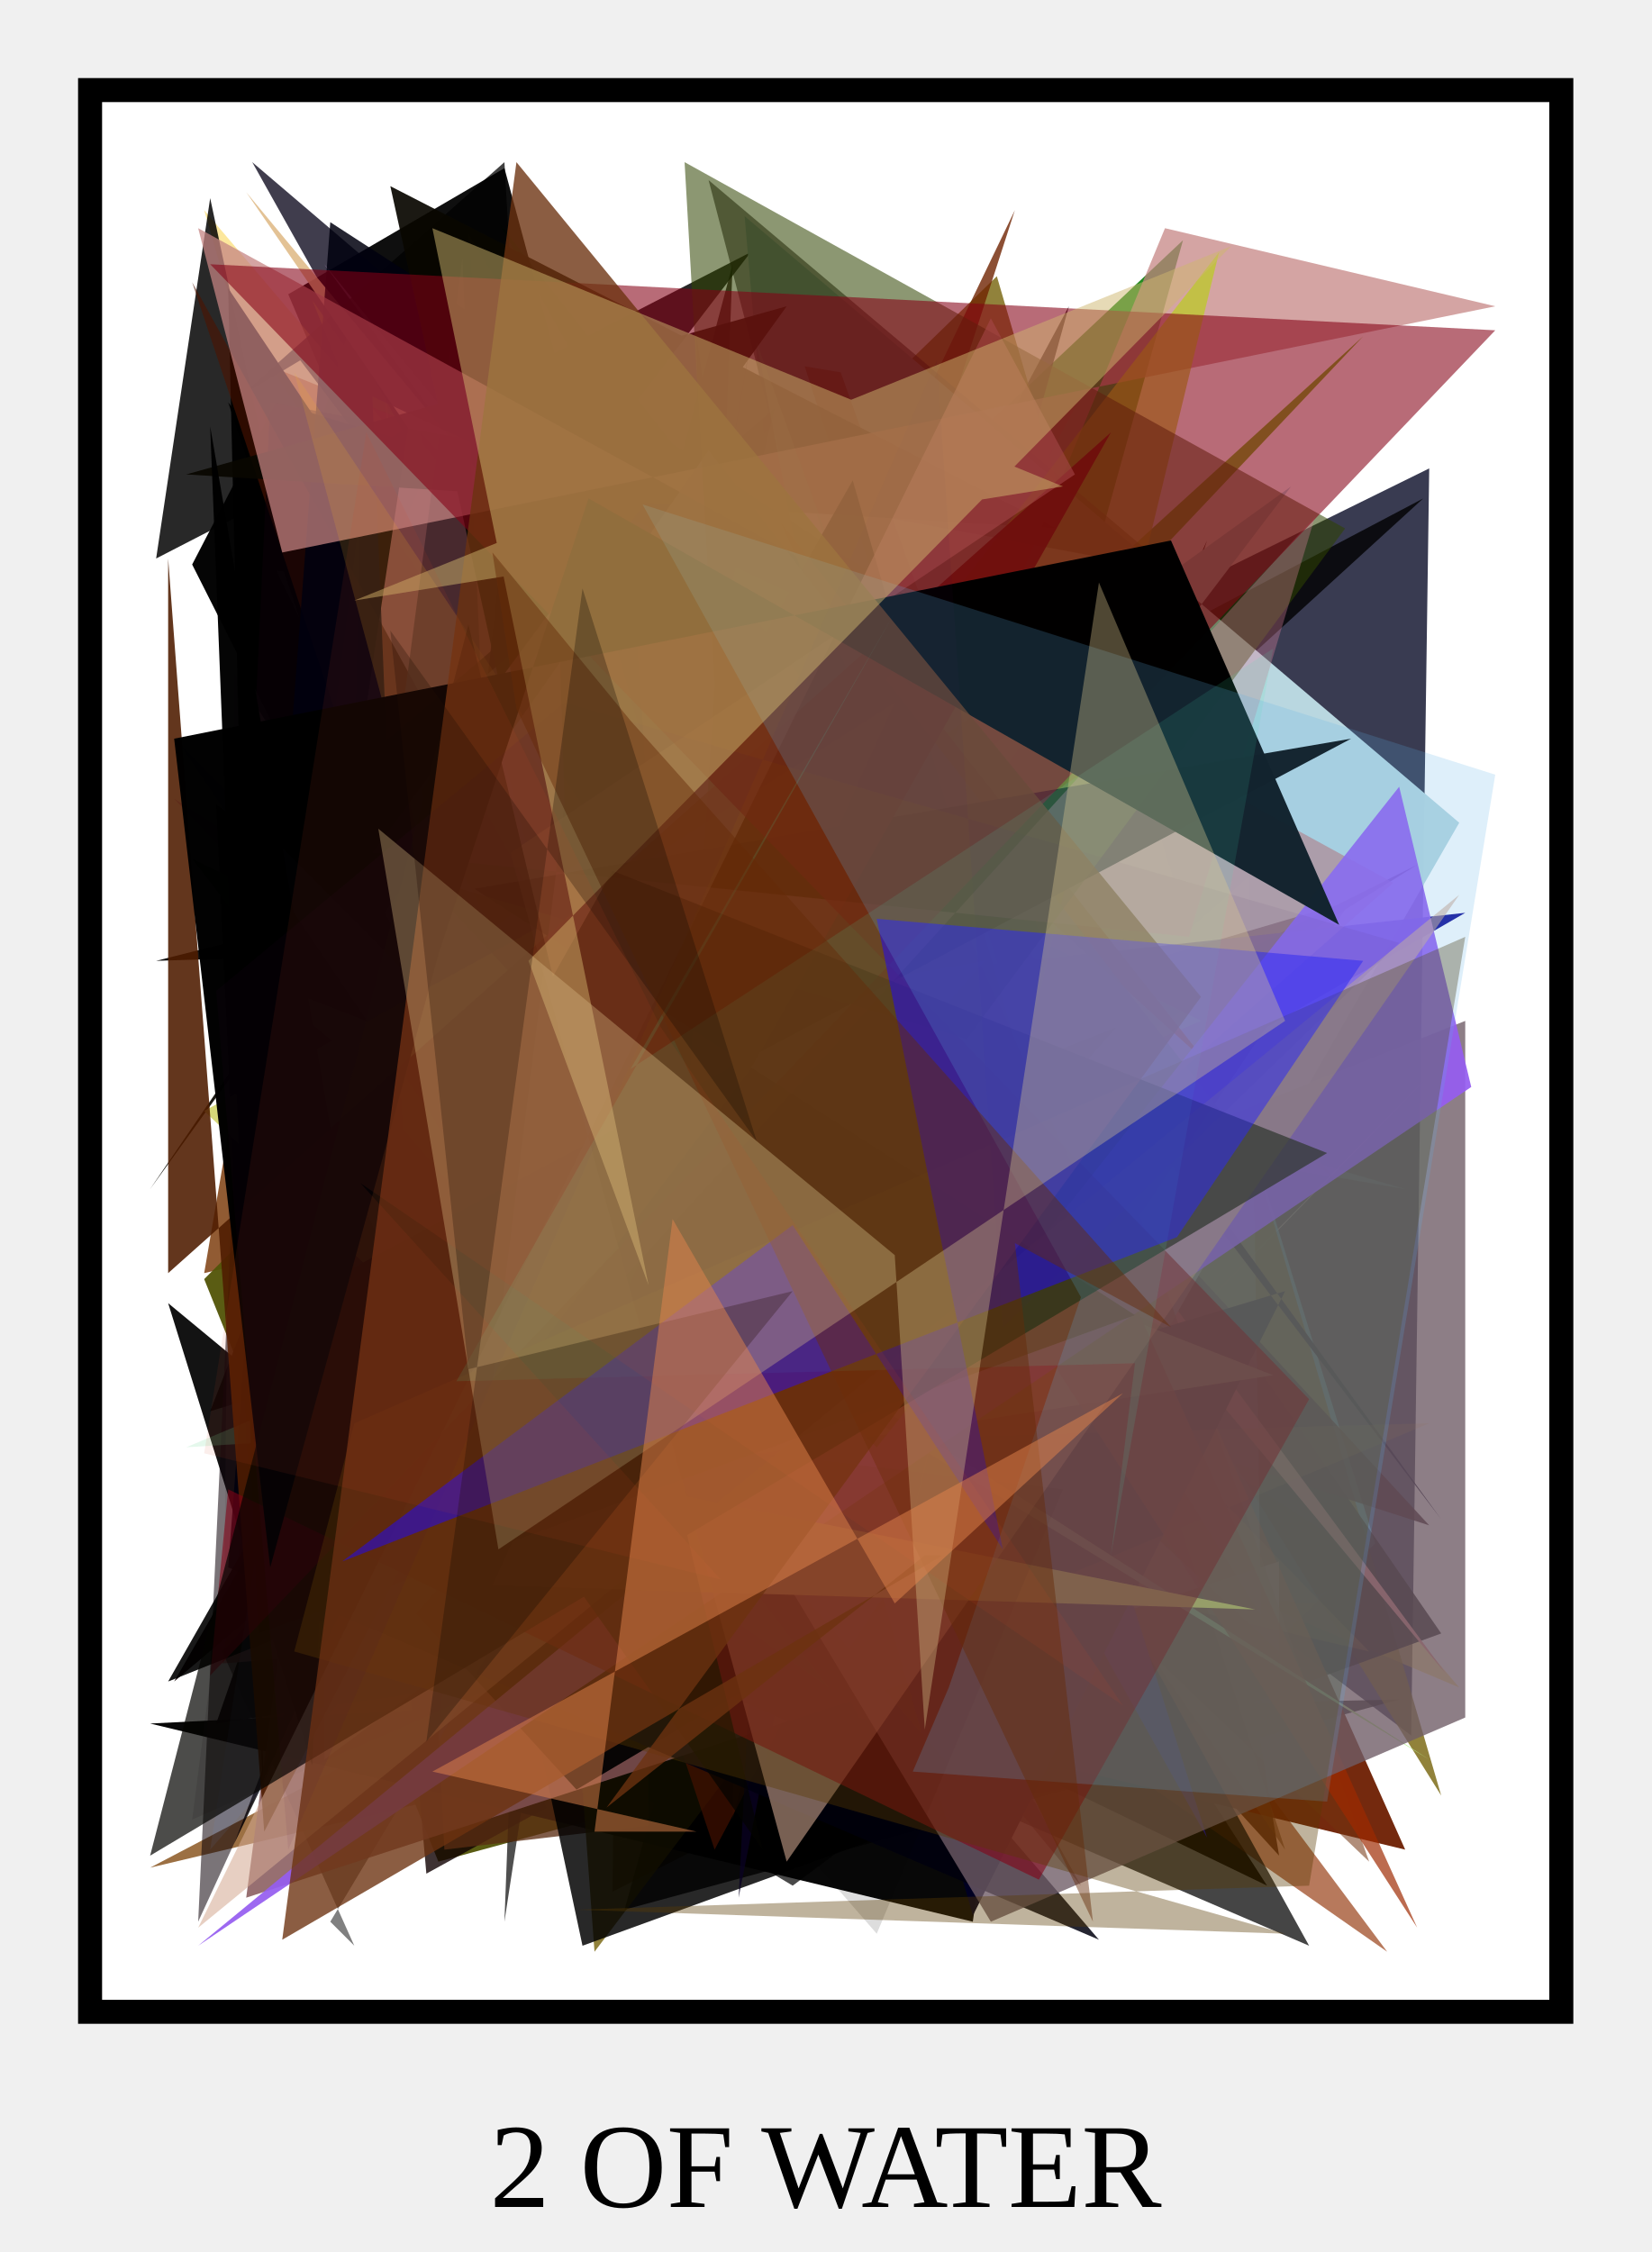
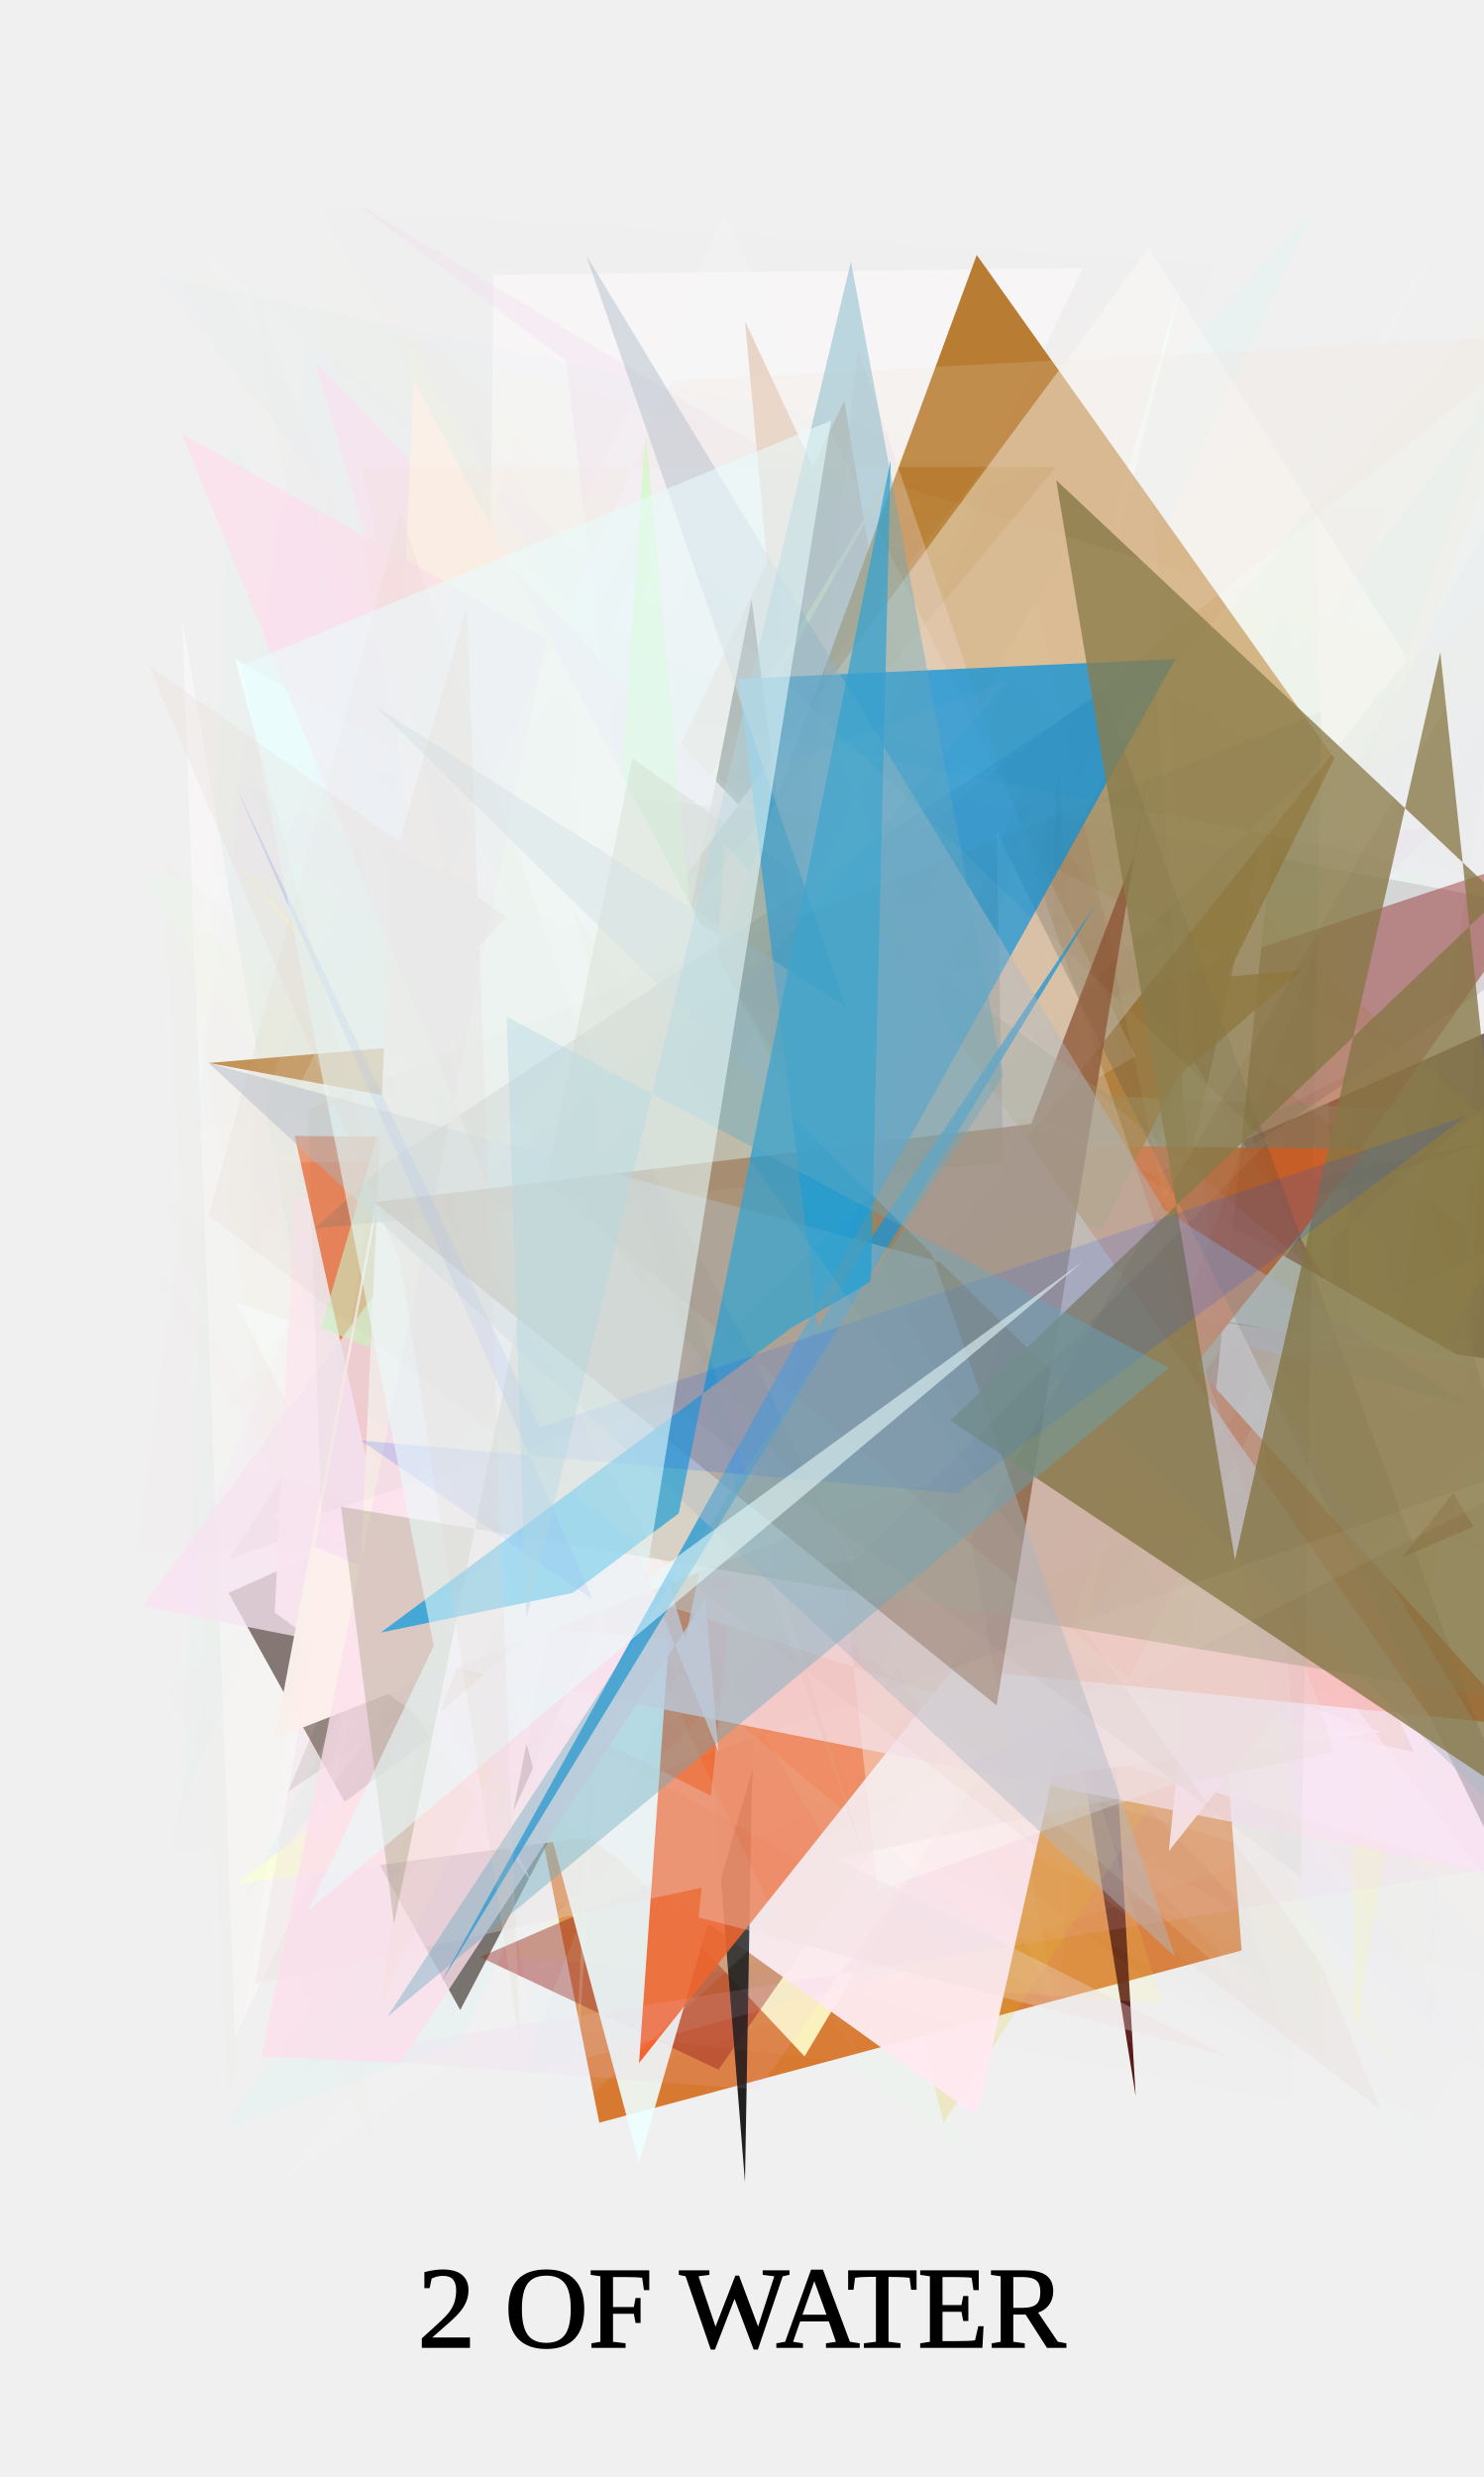
- <svg xmlns="http://www.w3.org/2000/svg" width="275" height="375" viewBox="0 -350 275 375">
+ <svg xmlns="http://www.w3.org/2000/svg" width="896" height="1496" viewBox="0 -1400 896 1496" style="font-size:70;font-family:Poor Richard, Times New Roman;stroke:black;stroke-width:1;fill:none">
  <defs>
</defs>
-   <rect x="15" y="-335" width="245" height="320" stroke="black" stroke-width="4" fill="white" />
-   <path d="M74,-249 L137,-142 L77,-86 L50,-284 L69,-141 L43,-144 Z" stroke-width="0" fill="#2a9b9d" fill-opacity="0.537" />
-   <path d="M220,-182 L214,-142 L133,-41 L200,-304 L69,-135 L206,-192 Z" stroke-width="0" fill="#fed0f5" fill-opacity="0.024" />
-   <path d="M56,-239 L191,-101 L99,-162 L142,-54 L161,-174 L103,-161 Z" stroke-width="0" fill="#72d7da" fill-opacity="0.565" />
-   <path d="M121,-180 L104,-228 L102,-35 L185,-77 L25,-39 L86,-71 Z" stroke-width="0" fill="#7a3f02" fill-opacity="0.741" />
-   <path d="M127,-58 L135,-123 L100,-228 L90,-178 L163,-278 L197,-310 Z" stroke-width="0" fill="#10810f" fill-opacity="0.914" />
-   <path d="M64,-258 L192,-216 L139,-72 L191,-63 L180,-131 L119,-58 Z" stroke-width="0" fill="#d8e6b4" fill-opacity="0.204" />
-   <path d="M191,-44 L147,-268 L93,-90 L169,-129 L232,-147 L206,-66 Z" stroke-width="0" fill="#c0c483" fill-opacity="0.086" />
-   <path d="M135,-249 L159,-241 L149,-64 L116,-294 L119,-114 L198,-111 Z" stroke-width="0" fill="#000019" fill-opacity="0.98" />
-   <path d="M201,-256 L141,-199 L74,-240 L48,-301 L84,-322 L118,-196 Z" stroke-width="0" fill="#000000" fill-opacity="0.941" />
-   <path d="M56,-95 L143,-159 L215,-225 L51,-237 L34,-138 L139,-163 Z" stroke-width="0" fill="#763200" fill-opacity="0.8" />
-   <path d="M235,-61 L107,-158 L84,-111 L79,-168 L39,-174 L238,-272 Z" stroke-width="0" fill="#000320" fill-opacity="0.776" />
-   <path d="M34,-137 L73,-40 L209,-77 L52,-300 L111,-154 L180,-284 Z" stroke-width="0" fill="#535509" fill-opacity="0.957" />
-   <path d="M59,-298 L52,-275 L175,-239 L227,-294 L81,-161 L107,-250 Z" stroke-width="0" fill="#61ae00" fill-opacity="0.82" />
-   <path d="M113,-230 L219,-101 L132,-36 L72,-72 L203,-215 L177,-240 Z" stroke-width="0" fill="#000000" fill-opacity="0.714" />
-   <path d="M106,-79 L143,-216 L197,-60 L146,-159 L82,-123 L123,-98 Z" stroke-width="0" fill="#ad47d9" fill-opacity="0.318" />
-   <path d="M69,-164 L89,-109 L161,-158 L59,-61 L159,-179 L53,-157 Z" stroke-width="0" fill="#2d50fe" fill-opacity="0.345" />
-   <path d="M116,-267 L216,-67 L132,-283 L161,-206 L137,-127 L124,-162 Z" stroke-width="0" fill="#478391" fill-opacity="0.769" />
-   <path d="M45,-289 L175,-90 L130,-113 L199,-186 L166,-182 L142,-250 Z" stroke-width="0" fill="#9c1f20" fill-opacity="0.788" />
-   <path d="M118,-49 L102,-43 L221,-85 L190,-54 L112,-42 L242,-175 Z" stroke-width="0" fill="#efdddf" fill-opacity="0.906" />
-   <path d="M71,-38 L66,-95 L122,-306 L116,-149 L65,-100 L91,-49 Z" stroke-width="0" fill="#0f0002" fill-opacity="0.804" />
-   <path d="M163,-173 L145,-91 L201,-260 L152,-151 L35,-115 L92,-262 Z" stroke-width="0" fill="#1d0307" fill-opacity="0.941" />
-   <path d="M63,-145 L243,-69 L34,-315 L80,-156 L64,-286 L74,-121 Z" stroke-width="0" fill="#f8cc2c" fill-opacity="0.467" />
-   <path d="M86,-71 L215,-106 L110,-265 L42,-323 L144,-141 L90,-91 Z" stroke-width="0" fill="#040015" fill-opacity="0.761" />
-   <path d="M219,-83 L79,-94 L139,-228 L80,-50 L187,-229 L229,-93 Z" stroke-width="0" fill="#6edffd" fill-opacity="0.737" />
-   <path d="M193,-87 L217,-58 L38,-283 L82,-150 L84,-202 L36,-63 Z" stroke-width="0" fill="#000000" fill-opacity="0.933" />
-   <path d="M43,-239 L91,-190 L237,-267 L76,-120 L39,-43 L89,-174 Z" stroke-width="0" fill="#000000" fill-opacity="0.792" />
-   <path d="M93,-267 L45,-160 L84,-51 L126,-299 L118,-253 L84,-30 Z" stroke-width="0" fill="#000000" fill-opacity="0.69" />
-   <path d="M104,-32 L233,-67 L94,-64 L117,-56 L133,-215 L178,-299 Z" stroke-width="0" fill="#000000" fill-opacity="0.796" />
-   <path d="M162,-30 L25,-63 L185,-71 L152,-100 L110,-109 L191,-240 Z" stroke-width="0" fill="#000000" fill-opacity="0.965" />
-   <path d="M80,-163 L116,-230 L54,-306 L87,-261 L227,-91 L29,-217 Z" stroke-width="0" fill="#d7a0e5" fill-opacity="0.945" />
-   <path d="M114,-254 L137,-293 L45,-131 L41,-65 L110,-195 L127,-50 Z" stroke-width="0" fill="#9b121b" fill-opacity="0.047" />
-   <path d="M106,-247 L223,-153 L118,-268 L63,-257 L74,-42 L108,-46 Z" stroke-width="0" fill="#592d13" fill-opacity="0.773" />
-   <path d="M178,-253 L213,-41 L45,-225 L127,-248 L122,-222 L98,-112 Z" stroke-width="0" fill="#00080b" fill-opacity="0.843" />
-   <path d="M211,-36 L62,-108 L79,-146 L89,-108 L97,-143 L108,-196 Z" stroke-width="0" fill="#000100" fill-opacity="0.988" />
-   <path d="M200,-218 L97,-175 L175,-233 L79,-96 L87,-155 L158,-165 Z" stroke-width="0" fill="#6aa62f" fill-opacity="0.094" />
-   <path d="M166,-304 L240,-51 L78,-311 L99,-25 L224,-190 L62,-203 Z" stroke-width="0" fill="#705c00" fill-opacity="0.769" />
-   <path d="M40,-165 L178,-192 L83,-313 L174,-152 L71,-247 L99,-97 Z" stroke-width="0" fill="#001700" fill-opacity="0.69" />
-   <path d="M222,-184 L104,-166 L75,-134 L231,-25 L54,-262 L76,-157 Z" stroke-width="0" fill="#8e2e00" fill-opacity="0.639" />
-   <path d="M138,-46 L32,-256 L46,-283 L196,-238 L46,-255 L91,-162 Z" stroke-width="0" fill="#000000" fill-opacity="0.98" />
-   <path d="M32,-220 L54,-146 L62,-81 L135,-49 L119,-73 L65,-219 Z" stroke-width="0" fill="#c64826" fill-opacity="0.016" />
-   <path d="M194,-93 L93,-164 L84,-323 L40,-284 L50,-290 L128,-187 Z" stroke-width="0" fill="#000000" fill-opacity="0.745" />
-   <path d="M116,-193 L26,-190 L121,-214 L71,-264 L206,-80 L93,-254 Z" stroke-width="0" fill="#000000" fill-opacity="0.929" />
-   <path d="M151,-285 L37,-196 L70,-269 L206,-114 L60,-112 L75,-254 Z" stroke-width="0" fill="#dcd22d" fill-opacity="0.996" />
-   <path d="M127,-185 L169,-315 L57,-82 L147,-148 L122,-47 L124,-153 Z" stroke-width="0" fill="#6f2200" fill-opacity="0.796" />
-   <path d="M125,-308 L102,-278 L240,-78 L97,-26 L35,-317 L26,-257 Z" stroke-width="0" fill="#000000" fill-opacity="0.843" />
-   <path d="M215,-154 L83,-93 L124,-218 L41,-318 L151,-158 L73,-274 Z" stroke-width="0" fill="#e0bc8a" fill-opacity="0.91" />
-   <path d="M104,-134 L70,-278 L238,-96 L61,-153 L54,-181 L102,-119 Z" stroke-width="0" fill="#25000b" fill-opacity="0.851" />
-   <path d="M155,-219 L234,-42 L143,-64 L65,-230 L114,-109 L163,-245 Z" stroke-width="0" fill="#6c1d00" fill-opacity="0.945" />
-   <path d="M71,-180 L88,-98 L208,-204 L210,-81 L151,-176 L234,-152 Z" stroke-width="0" fill="#acd8f5" fill-opacity="0.263" />
-   <path d="M76,-189 L36,-216 L44,-48 L38,-302 L168,-108 L97,-232 Z" stroke-width="0" fill="#000000" fill-opacity="0.984" />
-   <path d="M66,-98 L140,-81 L37,-73 L68,-279 L241,-71 L86,-281 Z" stroke-width="0" fill="#ec8d8d" fill-opacity="0.929" />
-   <path d="M124,-314 L243,-213 L182,-107 L158,-194 L215,-269 L133,-210 Z" stroke-width="0" fill="#bad8e0" fill-opacity="0.992" />
-   <path d="M81,-79 L166,-215 L55,-30 L59,-26 L37,-75 L93,-137 Z" stroke-width="0" fill="#000000" fill-opacity="0.498" />
-   <path d="M29,-70 L124,-150 L236,-206 L106,-125 L105,-180 L129,-243 Z" stroke-width="0" fill="#0f0003" fill-opacity="0.953" />
-   <path d="M89,-195 L154,-205 L131,-281 L55,-215 L54,-57 L120,-106 Z" stroke-width="0" fill="#faf7f4" fill-opacity="0.953" />
-   <path d="M180,-36 L161,-59 L146,-236 L155,-110 L119,-42 L32,-303 Z" stroke-width="0" fill="#4c1300" fill-opacity="0.608" />
-   <path d="M77,-307 L41,-34 L213,-90 L213,-75 L75,-203 L88,-58 Z" stroke-width="0" fill="#825254" fill-opacity="0.831" />
-   <path d="M96,-52 L150,-84 L80,-90 L28,-133 L52,-56 L54,-98 Z" stroke-width="0" fill="#000000" fill-opacity="0.925" />
-   <path d="M130,-75 L60,-94 L218,-26 L113,-216 L129,-282 L39,-205 Z" stroke-width="0" fill="#000000" fill-opacity="0.729" />
-   <path d="M228,-40 L100,-162 L81,-235 L214,-42 L134,-289 L140,-288 Z" stroke-width="0" fill="#72330f" fill-opacity="0.553" />
-   <path d="M45,-283 L195,-255 L118,-320 L179,-86 L118,-215 L33,-30 Z" stroke-width="0" fill="#0c0008" fill-opacity="0.545" />
-   <path d="M123,-34 L130,-172 L225,-200 L141,-75 L71,-93 L148,-161 Z" stroke-width="0" fill="#0a0222" fill-opacity="0.769" />
-   <path d="M60,-265 L32,-47 L134,-92 L39,-238 L37,-55 L56,-65 Z" stroke-width="0" fill="#472c33" fill-opacity="0.122" />
-   <path d="M106,-214 L201,-44 L188,-85 L74,-100 L244,-198 L60,-178 Z" stroke-width="0" fill="#090391" fill-opacity="0.937" />
-   <path d="M164,-88 L206,-123 L32,-207 L138,-69 L41,-138 L177,-141 Z" stroke-width="0" fill="#098915" fill-opacity="0.925" />
-   <path d="M214,-135 L162,-31 L87,-298 L240,-97 L129,-250 L104,-102 Z" stroke-width="0" fill="#000023" fill-opacity="0.98" />
-   <path d="M67,-162 L62,-284 L200,-219 L55,-313 L38,-89 L183,-27 Z" stroke-width="0" fill="#00000e" fill-opacity="0.855" />
-   <path d="M83,-237 L65,-319 L176,-262 L31,-271 L131,-299 L25,-152 Z" stroke-width="0" fill="#090700" fill-opacity="0.925" />
-   <path d="M47,-258 L249,-299 L194,-312 L101,-87 L232,-203 L33,-312 Z" stroke-width="0" fill="#c58382" fill-opacity="0.733" />
-   <path d="M189,-119 L126,-293 L155,-141 L128,-216 L200,-180 L31,-109 Z" stroke-width="0" fill="#6edb96" fill-opacity="0.176" />
-   <path d="M142,-270 L177,-149 L64,-131 L186,-179 L123,-108 L28,-70 Z" stroke-width="0" fill="#000000" fill-opacity="0.902" />
-   <path d="M128,-143 L100,-125 L158,-122 L148,-81 L203,-308 L59,-123 Z" stroke-width="0" fill="#b9cf16" fill-opacity="0.659" />
-   <path d="M111,-195 L49,-288 L97,-109 L238,-113 L176,-87 L228,-75 Z" stroke-width="0" fill="#f5b025" fill-opacity="0.165" />
-   <path d="M43,-187 L212,-121 L75,-100 L117,-131 L238,-57 L68,-166 Z" stroke-width="0" fill="#b7f48f" fill-opacity="0.961" />
-   <path d="M201,-173 L130,-263 L236,-29 L127,-198 L116,-93 L105,-260 Z" stroke-width="0" fill="#9e2900" fill-opacity="0.69" />
-   <path d="M244,-64 L165,-30 L64,-198 L118,-275 L204,-164 L244,-180 Z" stroke-width="0" fill="#6f5d66" fill-opacity="0.792" />
-   <path d="M118,-96 L33,-26 L245,-169 L233,-219 L146,-109 L30,-226 Z" stroke-width="0" fill="#955df0" fill-opacity="0.925" />
-   <path d="M164,-190 L35,-42 L64,-230 L114,-133 L73,-60 L83,-176 Z" stroke-width="0" fill="#718fe3" fill-opacity="0.086" />
-   <path d="M98,-104 L34,-165 L94,-198 L149,-233 L82,-86 L209,-82 Z" stroke-width="0" fill="#d6d879" fill-opacity="0.996" />
-   <path d="M79,-202 L189,-131 L43,-78 L35,-279 L59,-139 L225,-227 Z" stroke-width="0" fill="#000000" fill-opacity="0.98" />
-   <path d="M50,-117 L54,-105 L43,-192 L79,-105 L146,-28 L177,-102 Z" stroke-width="0" fill="#000000" fill-opacity="0.133" />
-   <path d="M70,-204 L114,-157 L119,-236 L114,-323 L224,-262 L161,-177 Z" stroke-width="0" fill="#2f4400" fill-opacity="0.553" />
-   <path d="M28,-138 L28,-257 L44,-45 L77,-109 L125,-172 L185,-278 Z" stroke-width="0" fill="#4f1d00" fill-opacity="0.886" />
-   <path d="M94,-216 L93,-250 L62,-208 L198,-194 L219,-264 L81,-112 Z" stroke-width="0" fill="#d6809c" fill-opacity="0.357" />
-   <path d="M179,-271 L165,-297 L33,-29 L243,-201 L131,-40 L85,-208 Z" stroke-width="0" fill="#d5aa93" fill-opacity="0.565" />
-   <path d="M218,-117 L35,-306 L249,-295 L35,-71 L38,-102 L173,-37 Z" stroke-width="0" fill="#850015" fill-opacity="0.58" />
-   <path d="M45,-89 L73,-191 L98,-267 L223,-196 L195,-260 L29,-227 Z" stroke-width="0" fill="#000000" fill-opacity="0.992" />
-   <path d="M25,-41 L78,-246 L127,-42 L62,-134 L102,-205 L221,-158 Z" stroke-width="0" fill="#030400" fill-opacity="0.71" />
-   <path d="M59,-113 L244,-194 L218,-36 L96,-32 L214,-28 L49,-75 Z" stroke-width="0" fill="#5a3a00" fill-opacity="0.384" />
-   <path d="M47,-27 L157,-91 L154,-91 L101,-49 L200,-184 L86,-323 Z" stroke-width="0" fill="#6c3210" fill-opacity="0.788" />
-   <path d="M167,-129 L156,-290 L48,-42 L36,-185 L94,-233 L233,-193 Z" stroke-width="0" fill="#4a0042" fill-opacity="0.067" />
-   <path d="M105,-172 L212,-242 L185,-91 L189,-123 L76,-120 L149,-248 Z" stroke-width="0" fill="#42f4ae" fill-opacity="0.118" />
-   <path d="M132,-146 L167,-92 L146,-197 L227,-190 L196,-144 L57,-90 Z" stroke-width="0" fill="#2007f5" fill-opacity="0.518" />
-   <path d="M107,-266 L249,-221 L221,-50 L152,-55 L158,-69 L180,-134 Z" stroke-width="0" fill="#5cb2e7" fill-opacity="0.2" />
-   <path d="M88,-190 L205,-309 L59,-250 L177,-269 L72,-312 L108,-136 Z" stroke-width="0" fill="#ceb56f" fill-opacity="0.502" />
-   <path d="M182,-30 L169,-143 L195,-129 L105,-230 L82,-258 L86,-232 Z" stroke-width="0" fill="#642a07" fill-opacity="0.459" />
-   <path d="M149,-141 L63,-212 L83,-92 L214,-180 L183,-253 L154,-62 Z" stroke-width="0" fill="#dec991" fill-opacity="0.353" />
-   <path d="M97,-252 L71,-60 L132,-135 L78,-122 L65,-245 L126,-160 Z" stroke-width="0" fill="#0f0800" fill-opacity="0.286" />
-   <path d="M60,-153 L187,-66 L110,-179 L61,-278 L34,-108 L120,-87 Z" stroke-width="0" fill="#d6482b" fill-opacity="0.09" />
-   <path d="M112,-147 L99,-45 L116,-45 L72,-55 L187,-118 L149,-83 Z" stroke-width="0" fill="#e1834d" fill-opacity="0.502" />
-   <text x="137.5" y="12.5" font-size="20.0" fill="black" text-anchor="middle" transform="translate(0,5.0)">2 OF WATER</text>
+   <path d="M594,-750 L806,-954 L102,-570 L206,-1034 L470,-906 L526,-650 Z" stroke-width="0" fill="#e8f2f5" fill-opacity="0.035" />
+   <path d="M466,-1158 L506,-186 L778,-594 L866,-494 L302,-874 L182,-814 Z" stroke-width="0" fill="#ece1ff" fill-opacity="0.016" />
+   <path d="M734,-250 L118,-1254 L606,-822 L878,-1270 L322,-206 L742,-466 Z" stroke-width="0" fill="#f8fff5" fill-opacity="0.043" />
+   <path d="M474,-690 L626,-246 L538,-1062 L934,-202 L310,-314 L498,-718 Z" stroke-width="0" fill="#cabb94" fill-opacity="0.004" />
+   <path d="M170,-82 L462,-470 L206,-1014 L446,-910 L354,-934 L414,-250 Z" stroke-width="0" fill="#f8fef5" fill-opacity="0.055" />
+   <path d="M818,-186 L958,-1070 L930,-658 L314,-1118 L398,-506 L206,-670 Z" stroke-width="0" fill="#eef2f5" fill-opacity="0.161" />
+   <path d="M106,-946 L442,-438 L642,-1050 L134,-674 L226,-538 L214,-386 Z" stroke-width="0" fill="#23a25b" fill-opacity="0.0" />
+   <path d="M810,-734 L234,-234 L782,-130 L794,-950 L838,-1094 L206,-1070 Z" stroke-width="0" fill="#f9c9e1" fill-opacity="0.004" />
+   <path d="M574,-634 L202,-790 L870,-902 L658,-686 L534,-618 L962,-434 Z" stroke-width="0" fill="#e79fd3" fill-opacity="0.082" />
+   <path d="M434,-1018 L870,-302 L234,-678 L802,-282 L722,-606 L198,-526 Z" stroke-width="0" fill="#d6eee9" fill-opacity="0.067" />
+   <path d="M782,-730 L798,-746 L342,-982 L142,-998 L574,-426 L178,-226 Z" stroke-width="0" fill="#e6f7ea" fill-opacity="0.106" />
+   <path d="M678,-218 L138,-1138 L110,-310 L318,-806 L254,-814 L710,-406 Z" stroke-width="0" fill="#d6f7ed" fill-opacity="0.137" />
+   <path d="M410,-234 L594,-90 L86,-870 L866,-874 L242,-258 L582,-1014 Z" stroke-width="0" fill="#eaf7ea" fill-opacity="0.302" />
+   <path d="M510,-1158 L186,-478 L854,-342 L450,-1206 L522,-422 L606,-574 Z" stroke-width="0" fill="#af4908" fill-opacity="0.494" />
+   <path d="M166,-502 L582,-750 L318,-498 L382,-966 L538,-258 L94,-686 Z" stroke-width="0" fill="#b5eee0" fill-opacity="0.012" />
+   <path d="M502,-670 L830,-602 L246,-698 L362,-118 L750,-222 L722,-586 Z" stroke-width="0" fill="#d15b02" fill-opacity="0.8" />
+   <path d="M258,-1138 L754,-438 L270,-1174 L442,-762 L774,-198 L170,-634 Z" stroke-width="0" fill="#e2e7cb" fill-opacity="0.008" />
+   <path d="M122,-1010 L946,-1094 L250,-266 L386,-754 L518,-158 L190,-610 Z" stroke-width="0" fill="#ece8e8" fill-opacity="0.027" />
+   <path d="M638,-966 L634,-618 L450,-222 L314,-678 L582,-782 L686,-134 Z" stroke-width="0" fill="#480502" fill-opacity="0.925" />
+   <path d="M194,-1274 L534,-650 L734,-426 L106,-678 L606,-866 L734,-1242 Z" stroke-width="0" fill="#fde0fb" fill-opacity="0.031" />
+   <path d="M978,-1002 L150,-494 L478,-130 L902,-182 L242,-374 L298,-1106 Z" stroke-width="0" fill="#d9ba79" fill-opacity="0.0" />
+   <path d="M950,-342 L206,-90 L126,-878 L186,-1126 L82,-674 L650,-658 Z" stroke-width="0" fill="#f7faf7" fill-opacity="0.035" />
+   <path d="M378,-278 L498,-754 L102,-378 L226,-102 L154,-638 L142,-378 Z" stroke-width="0" fill="#fbe8eb" fill-opacity="0.024" />
+   <path d="M186,-722 L678,-750 L930,-190 L526,-646 L214,-446 L830,-262 Z" stroke-width="0" fill="#f7f9e6" fill-opacity="0.098" />
+   <path d="M290,-434 L226,-354 L110,-1026 L142,-170 L654,-1238 L298,-1234 Z" stroke-width="0" fill="#fffcfe" fill-opacity="0.498" />
+   <path d="M698,-990 L278,-186 L138,-438 L946,-798 L970,-590 L738,-386 Z" stroke-width="0" fill="#210900" fill-opacity="0.627" />
+   <path d="M598,-346 L486,-158 L182,-482 L562,-1154 L290,-698 L138,-886 Z" stroke-width="0" fill="#fbf7c5" fill-opacity="0.945" />
+   <path d="M846,-150 L522,-486 L954,-666 L874,-266 L438,-390 L242,-1202 Z" stroke-width="0" fill="#fefda6" fill-opacity="0.078" />
+   <path d="M182,-190 L410,-862 L130,-546 L422,-682 L602,-714 L394,-478 Z" stroke-width="0" fill="#efecd2" fill-opacity="0.016" />
+   <path d="M406,-894 L946,-310 L926,-1022 L554,-322 L254,-454 L134,-550 Z" stroke-width="0" fill="#fdcfcf" fill-opacity="0.031" />
+   <path d="M546,-702 L238,-1094 L458,-726 L194,-310 L110,-850 L702,-358 Z" stroke-width="0" fill="#f5fea1" fill-opacity="0.043" />
+   <path d="M902,-86 L450,-202 L222,-970 L406,-170 L366,-110 L510,-198 Z" stroke-width="0" fill="#66009f" fill-opacity="0.0" />
+   <path d="M226,-406 L146,-250 L794,-1098 L810,-402 L234,-330 L434,-894 Z" stroke-width="0" fill="#c0f1e3" fill-opacity="0.176" />
+   <path d="M942,-110 L702,-390 L450,-898 L226,-794 L150,-1234 L394,-582 Z" stroke-width="0" fill="#d1eafe" fill-opacity="0.008" />
+   <path d="M806,-1258 L458,-250 L246,-1126 L442,-910 L786,-674 L446,-286 Z" stroke-width="0" fill="#fcf2da" fill-opacity="0.055" />
+   <path d="M862,-90 L146,-834 L962,-714 L194,-458 L726,-614 L910,-1214 Z" stroke-width="0" fill="#e1fdf9" fill-opacity="0.047" />
+   <path d="M86,-294 L278,-510 L486,-90 L118,-1130 L826,-682 L726,-94 Z" stroke-width="0" fill="#9e18dd" fill-opacity="0.0" />
+   <path d="M662,-1238 L222,-414 L418,-1062 L838,-646 L870,-178 L526,-734 Z" stroke-width="0" fill="#fcfdcb" fill-opacity="0.043" />
+   <path d="M834,-354 L142,-262 L510,-538 L558,-850 L622,-366 L410,-502 Z" stroke-width="0" fill="#fafedd" fill-opacity="0.98" />
+   <path d="M222,-934 L622,-658 L594,-518 L718,-698 L394,-490 L578,-898 Z" stroke-width="0" fill="#240d03" fill-opacity="0.812" />
+   <path d="M166,-906 L842,-814 L774,-1034 L602,-266 L902,-1162 L474,-598 Z" stroke-width="0" fill="#d1f4fb" fill-opacity="0.114" />
+   <path d="M102,-282 L974,-330 L862,-118 L614,-258 L558,-902 L310,-1138 Z" stroke-width="0" fill="#f2d4fd" fill-opacity="0.027" />
+   <path d="M254,-466 L674,-1110 L94,-1234 L802,-358 L198,-1106 L318,-354 Z" stroke-width="0" fill="#8eebfb" fill-opacity="0.02" />
+   <path d="M702,-190 L522,-770 L814,-866 L818,-170 L918,-750 L306,-218 Z" stroke-width="0" fill="#ffff54" fill-opacity="0.11" />
+   <path d="M230,-190 L346,-1006 L570,-118 L734,-370 L934,-690 L610,-990 Z" stroke-width="0" fill="#e2bd05" fill-opacity="0.176" />
+   <path d="M434,-150 L950,-890 L310,-678 L626,-918 L890,-478 L290,-218 Z" stroke-width="0" fill="#900901" fill-opacity="0.435" />
+   <path d="M162,-610 L910,-374 L542,-914 L266,-494 L106,-798 L542,-154 Z" stroke-width="0" fill="#f7fded" fill-opacity="0.106" />
+   <path d="M426,-922 L590,-622 L138,-458 L450,-942 L962,-846 L174,-318 Z" stroke-width="0" fill="#24060b" fill-opacity="0.118" />
+   <path d="M418,-546 L814,-586 L674,-894 L806,-922 L214,-1278 L342,-1182 Z" stroke-width="0" fill="#e6b4dd" fill-opacity="0.122" />
+   <path d="M622,-1242 L362,-138 L554,-354 L846,-1190 L546,-586 L226,-582 Z" stroke-width="0" fill="#7de299" fill-opacity="0.0" />
+   <path d="M886,-658 L186,-1194 L110,-718 L326,-738 L910,-978 L858,-86 Z" stroke-width="0" fill="#dfe1ff" fill-opacity="0.059" />
+   <path d="M706,-518 L894,-270 L166,-486 L322,-262 L142,-614 L810,-374 Z" stroke-width="0" fill="#f9fffe" fill-opacity="0.698" />
+   <path d="M178,-678 L938,-574 L706,-282 L774,-946 L590,-122 L166,-426 Z" stroke-width="0" fill="#feeaf0" fill-opacity="0.953" />
+   <path d="M506,-498 L462,-494 L494,-366 L838,-346 L978,-102 L314,-242 Z" stroke-width="0" fill="#76c115" fill-opacity="0.0" />
+   <path d="M242,-1066 L506,-354 L930,-1142 L834,-534 L450,-418 L258,-726 Z" stroke-width="0" fill="#cde7e3" fill-opacity="0.067" />
+   <path d="M842,-350 L670,-782 L398,-1078 L190,-278 L318,-938 L114,-458 Z" stroke-width="0" fill="#fbd6f4" fill-opacity="0.141" />
+   <path d="M562,-642 L694,-1166 L794,-1274 L278,-166 L134,-114 L382,-450 Z" stroke-width="0" fill="#b6f8fc" fill-opacity="0.11" />
+   <path d="M218,-1090 L262,-274 L638,-158 L686,-878 L186,-790 L178,-962 Z" stroke-width="0" fill="#edf9e2" fill-opacity="0.027" />
+   <path d="M450,-82 L454,-314 L478,-850 L454,-1038 L310,-306 L414,-534 Z" stroke-width="0" fill="#000000" fill-opacity="0.871" />
+   <path d="M386,-94 L714,-1230 L614,-826 L238,-694 L894,-574 L142,-1002 Z" stroke-width="0" fill="#eeffff" fill-opacity="0.894" />
+   <path d="M554,-834 L774,-638 L314,-846 L178,-938 L838,-1202 L214,-670 Z" stroke-width="0" fill="#f7d3fd" fill-opacity="0.043" />
+   <path d="M242,-426 L918,-358 L438,-890 L386,-154 L826,-706 L178,-714 Z" stroke-width="0" fill="#f14600" fill-opacity="0.894" />
+   <path d="M666,-658 L806,-942 L590,-1246 L266,-366 L786,-814 L126,-758 Z" stroke-width="0" fill="#a85f00" fill-opacity="0.796" />
+   <path d="M550,-934 L466,-438 L170,-450 L770,-118 L686,-1234 L454,-938 Z" stroke-width="0" fill="#f2f6fe" fill-opacity="0.043" />
+   <path d="M166,-490 L782,-154 L570,-866 L286,-682 L310,-586 L274,-178 Z" stroke-width="0" fill="#b8e0dc" fill-opacity="0.016" />
+   <path d="M250,-1082 L170,-886 L966,-282 L198,-158 L458,-138 L802,-626 Z" stroke-width="0" fill="#fbbbf2" fill-opacity="0.118" />
+   <path d="M558,-306 L802,-122 L94,-202 L946,-590 L130,-606 L862,-178 Z" stroke-width="0" fill="#f6efe9" fill-opacity="0.027" />
+   <path d="M366,-582 L686,-762 L438,-1270 L158,-698 L382,-698 L346,-106 Z" stroke-width="0" fill="#f9fcf8" fill-opacity="0.176" />
+   <path d="M498,-558 L530,-258 L718,-326 L150,-514 L694,-1250 L850,-1002 Z" stroke-width="0" fill="#fefcf8" fill-opacity="0.396" />
+   <path d="M934,-262 L510,-870 L414,-410 L190,-1182 L446,-914 L86,-430 Z" stroke-width="0" fill="#fae1f3" fill-opacity="0.749" />
+   <path d="M154,-202 L194,-434 L742,-158 L422,-242 L518,-1190 L806,-342 Z" stroke-width="0" fill="#ecdddd" fill-opacity="0.314" />
+   <path d="M450,-494 L390,-1138 L346,-522 L562,-614 L314,-1010 L194,-598 Z" stroke-width="0" fill="#cafebd" fill-opacity="0.631" />
+   <path d="M594,-518 L250,-1170 L218,-454 L190,-466 L286,-986 L166,-350 Z" stroke-width="0" fill="#fdf0ec" fill-opacity="0.996" />
+   <path d="M666,-982 L234,-698 L190,-658 L606,-698 L602,-898 L970,-146 Z" stroke-width="0" fill="#2a3437" fill-opacity="0.231" />
+   <path d="M634,-878 L842,-766 L698,-690 L146,-926 L82,-462 L210,-466 Z" stroke-width="0" fill="#f5dae7" fill-opacity="0.071" />
+   <path d="M914,-1002 L522,-366 L294,-138 L254,-830 L518,-710 L458,-310 Z" stroke-width="0" fill="#ec7061" fill-opacity="0.0" />
+   <path d="M310,-450 L662,-946 L954,-1270 L642,-406 L786,-286 L626,-1038 Z" stroke-width="0" fill="#f2f9b6" fill-opacity="0.067" />
+   <path d="M638,-1118 L258,-662 L934,-1198 L406,-1170 L270,-870 L218,-1118 Z" stroke-width="0" fill="#f3dfd7" fill-opacity="0.161" />
+   <path d="M426,-434 L242,-154 L158,-158 L330,-1014 L110,-1138 L434,-342 Z" stroke-width="0" fill="#fcdfeb" fill-opacity="0.776" />
+   <path d="M602,-370 L226,-674 L630,-722 L614,-698 L686,-886 L694,-938 Z" stroke-width="0" fill="#884b2d" fill-opacity="0.792" />
+   <path d="M222,-666 L138,-122 L98,-882 L682,-386 L762,-550 L802,-154 Z" stroke-width="0" fill="#ecf7e4" fill-opacity="0.149" />
+   <path d="M962,-294 L974,-242 L282,-726 L318,-82 L282,-826 L250,-554 Z" stroke-width="0" fill="#061d33" fill-opacity="0.0" />
+   <path d="M670,-738 L382,-942 L238,-238 L206,-490 L954,-366 L846,-730 Z" stroke-width="0" fill="#92926d" fill-opacity="0.325" />
+   <path d="M314,-146 L618,-926 L274,-1046 L146,-698 L218,-550 L606,-226 Z" stroke-width="0" fill="#d4ecfc" fill-opacity="0.094" />
+   <path d="M518,-458 L142,-942 L470,-238 L330,-110 L182,-1134 L322,-434 Z" stroke-width="0" fill="#e1f4fe" fill-opacity="0.075" />
+   <path d="M266,-202 L710,-1002 L446,-990 L494,-598 L522,-646 L662,-854 Z" stroke-width="0" fill="#008edc" fill-opacity="0.757" />
+   <path d="M950,-262 L226,-974 L890,-550 L126,-758 L710,-218 L354,-1246 Z" stroke-width="0" fill="#adb9c7" fill-opacity="0.451" />
+   <path d="M410,-486 L346,-438 L230,-414 L478,-598 L526,-626 L538,-1122 Z" stroke-width="0" fill="#0a99db" fill-opacity="0.737" />
+   <path d="M858,-714 L506,-318 L630,-662 L470,-1026 L598,-1106 L182,-146 Z" stroke-width="0" fill="#d8fcf8" fill-opacity="0.012" />
+   <path d="M946,-294 L870,-1006 L746,-458 L638,-1110 L906,-858 L574,-542 Z" stroke-width="0" fill="#867745" fill-opacity="0.784" />
+   <path d="M346,-598 L898,-710 L194,-486 L186,-730 L798,-970 L786,-266 Z" stroke-width="0" fill="#1f230e" fill-opacity="0.031" />
+   <path d="M126,-666 L834,-126 L798,-214 L346,-850 L522,-278 L242,-1090 Z" stroke-width="0" fill="#d3b8a2" fill-opacity="0.102" />
+   <path d="M142,-926 L326,-538 L886,-726 L578,-498 L218,-530 L358,-434 Z" stroke-width="0" fill="#014cfa" fill-opacity="0.157" />
+   <path d="M638,-186 L454,-582 L106,-1238 L890,-1002 L522,-358 L458,-1170 Z" stroke-width="0" fill="#edeac8" fill-opacity="0.047" />
+   <path d="M82,-650 L326,-346 L206,-1006 L978,-854 L950,-1086 L230,-394 Z" stroke-width="0" fill="#f0dbd1" fill-opacity="0.027" />
+   <path d="M766,-710 L186,-1262 L294,-638 L498,-290 L978,-534 L386,-326 Z" stroke-width="0" fill="#f1f4d2" fill-opacity="0.051" />
+   <path d="M318,-422 L514,-1242 L606,-750 L234,-182 L706,-574 L306,-786 Z" stroke-width="0" fill="#66a9be" fill-opacity="0.4" />
+   <path d="M346,-966 L434,-1174 L150,-634 L158,-818 L610,-990 L362,-702 Z" stroke-width="0" fill="#e2bfb8" fill-opacity="0.027" />
+   <path d="M654,-638 L186,-246 L262,-406 L146,-998 L502,-1146 L390,-446 Z" stroke-width="0" fill="#e9fbfb" fill-opacity="0.576" />
+   <path d="M90,-998 L242,-638 L314,-166 L282,-1034 L194,-726 L306,-846 Z" stroke-width="0" fill="#e1d0c3" fill-opacity="0.184" />
+   <text x="448.0" y="0" font-size="70.0" fill="black" text-anchor="middle" transform="translate(0,17.5)">2 OF WATER</text>
</svg>
